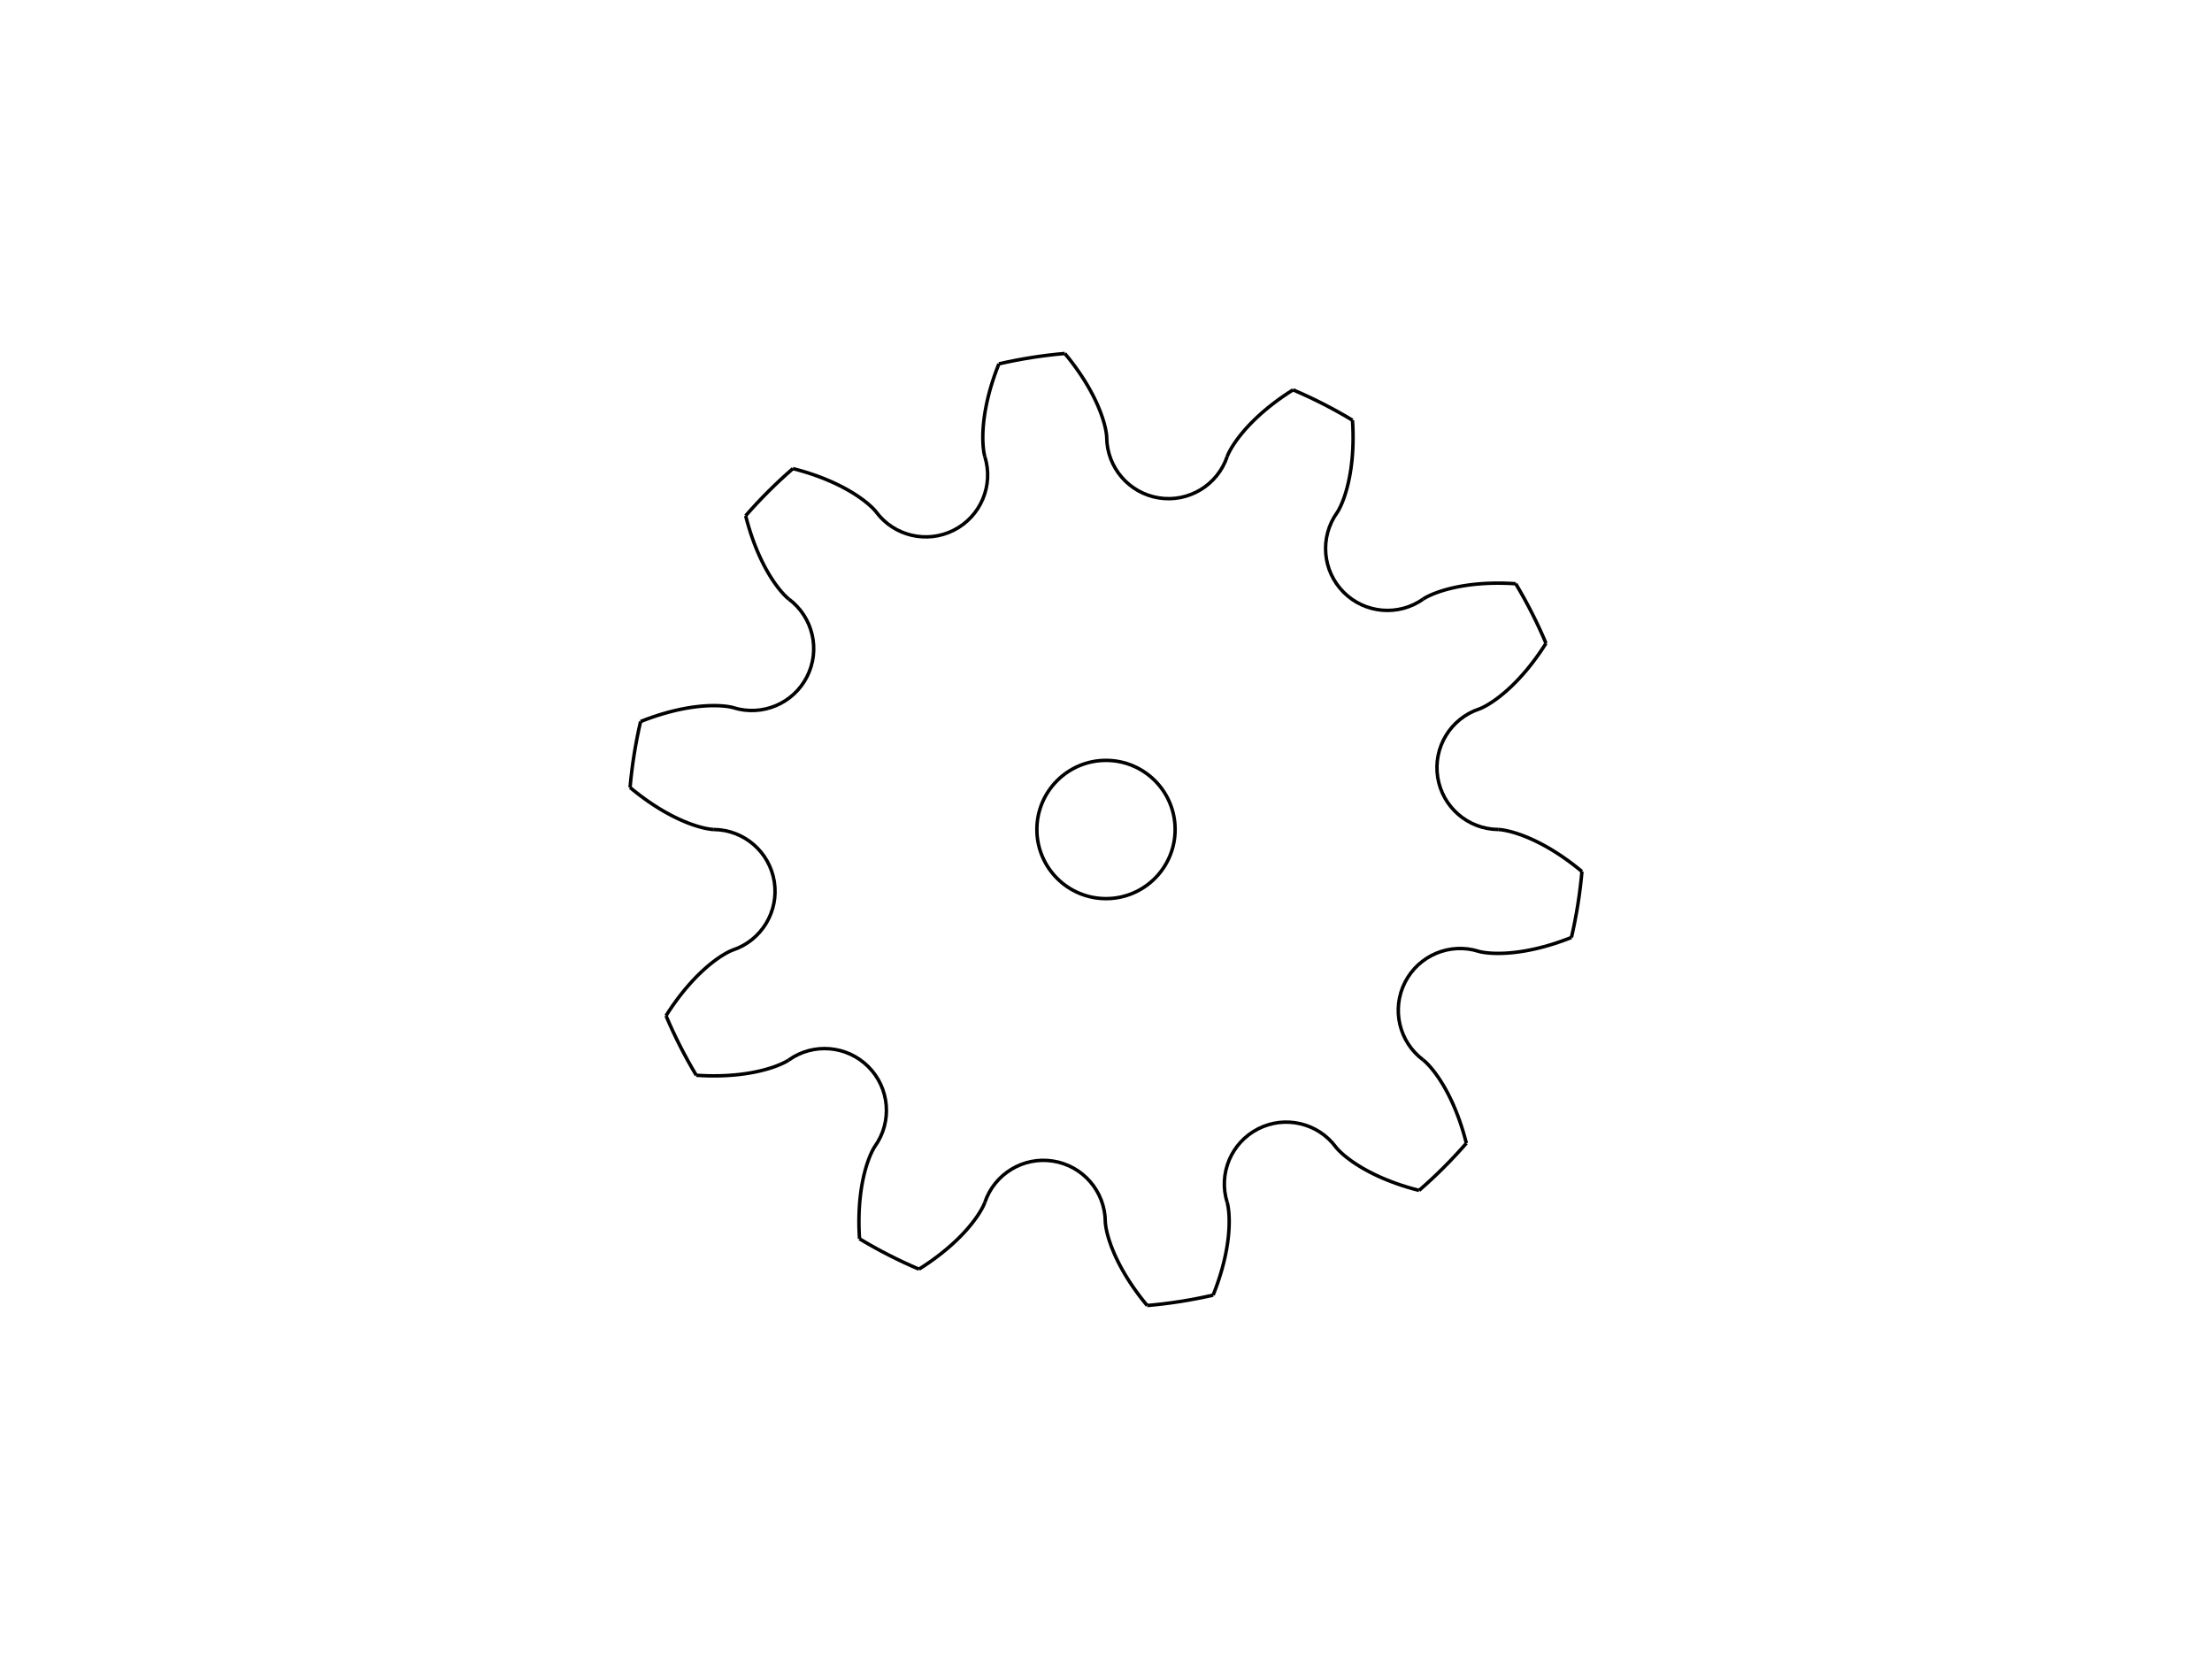
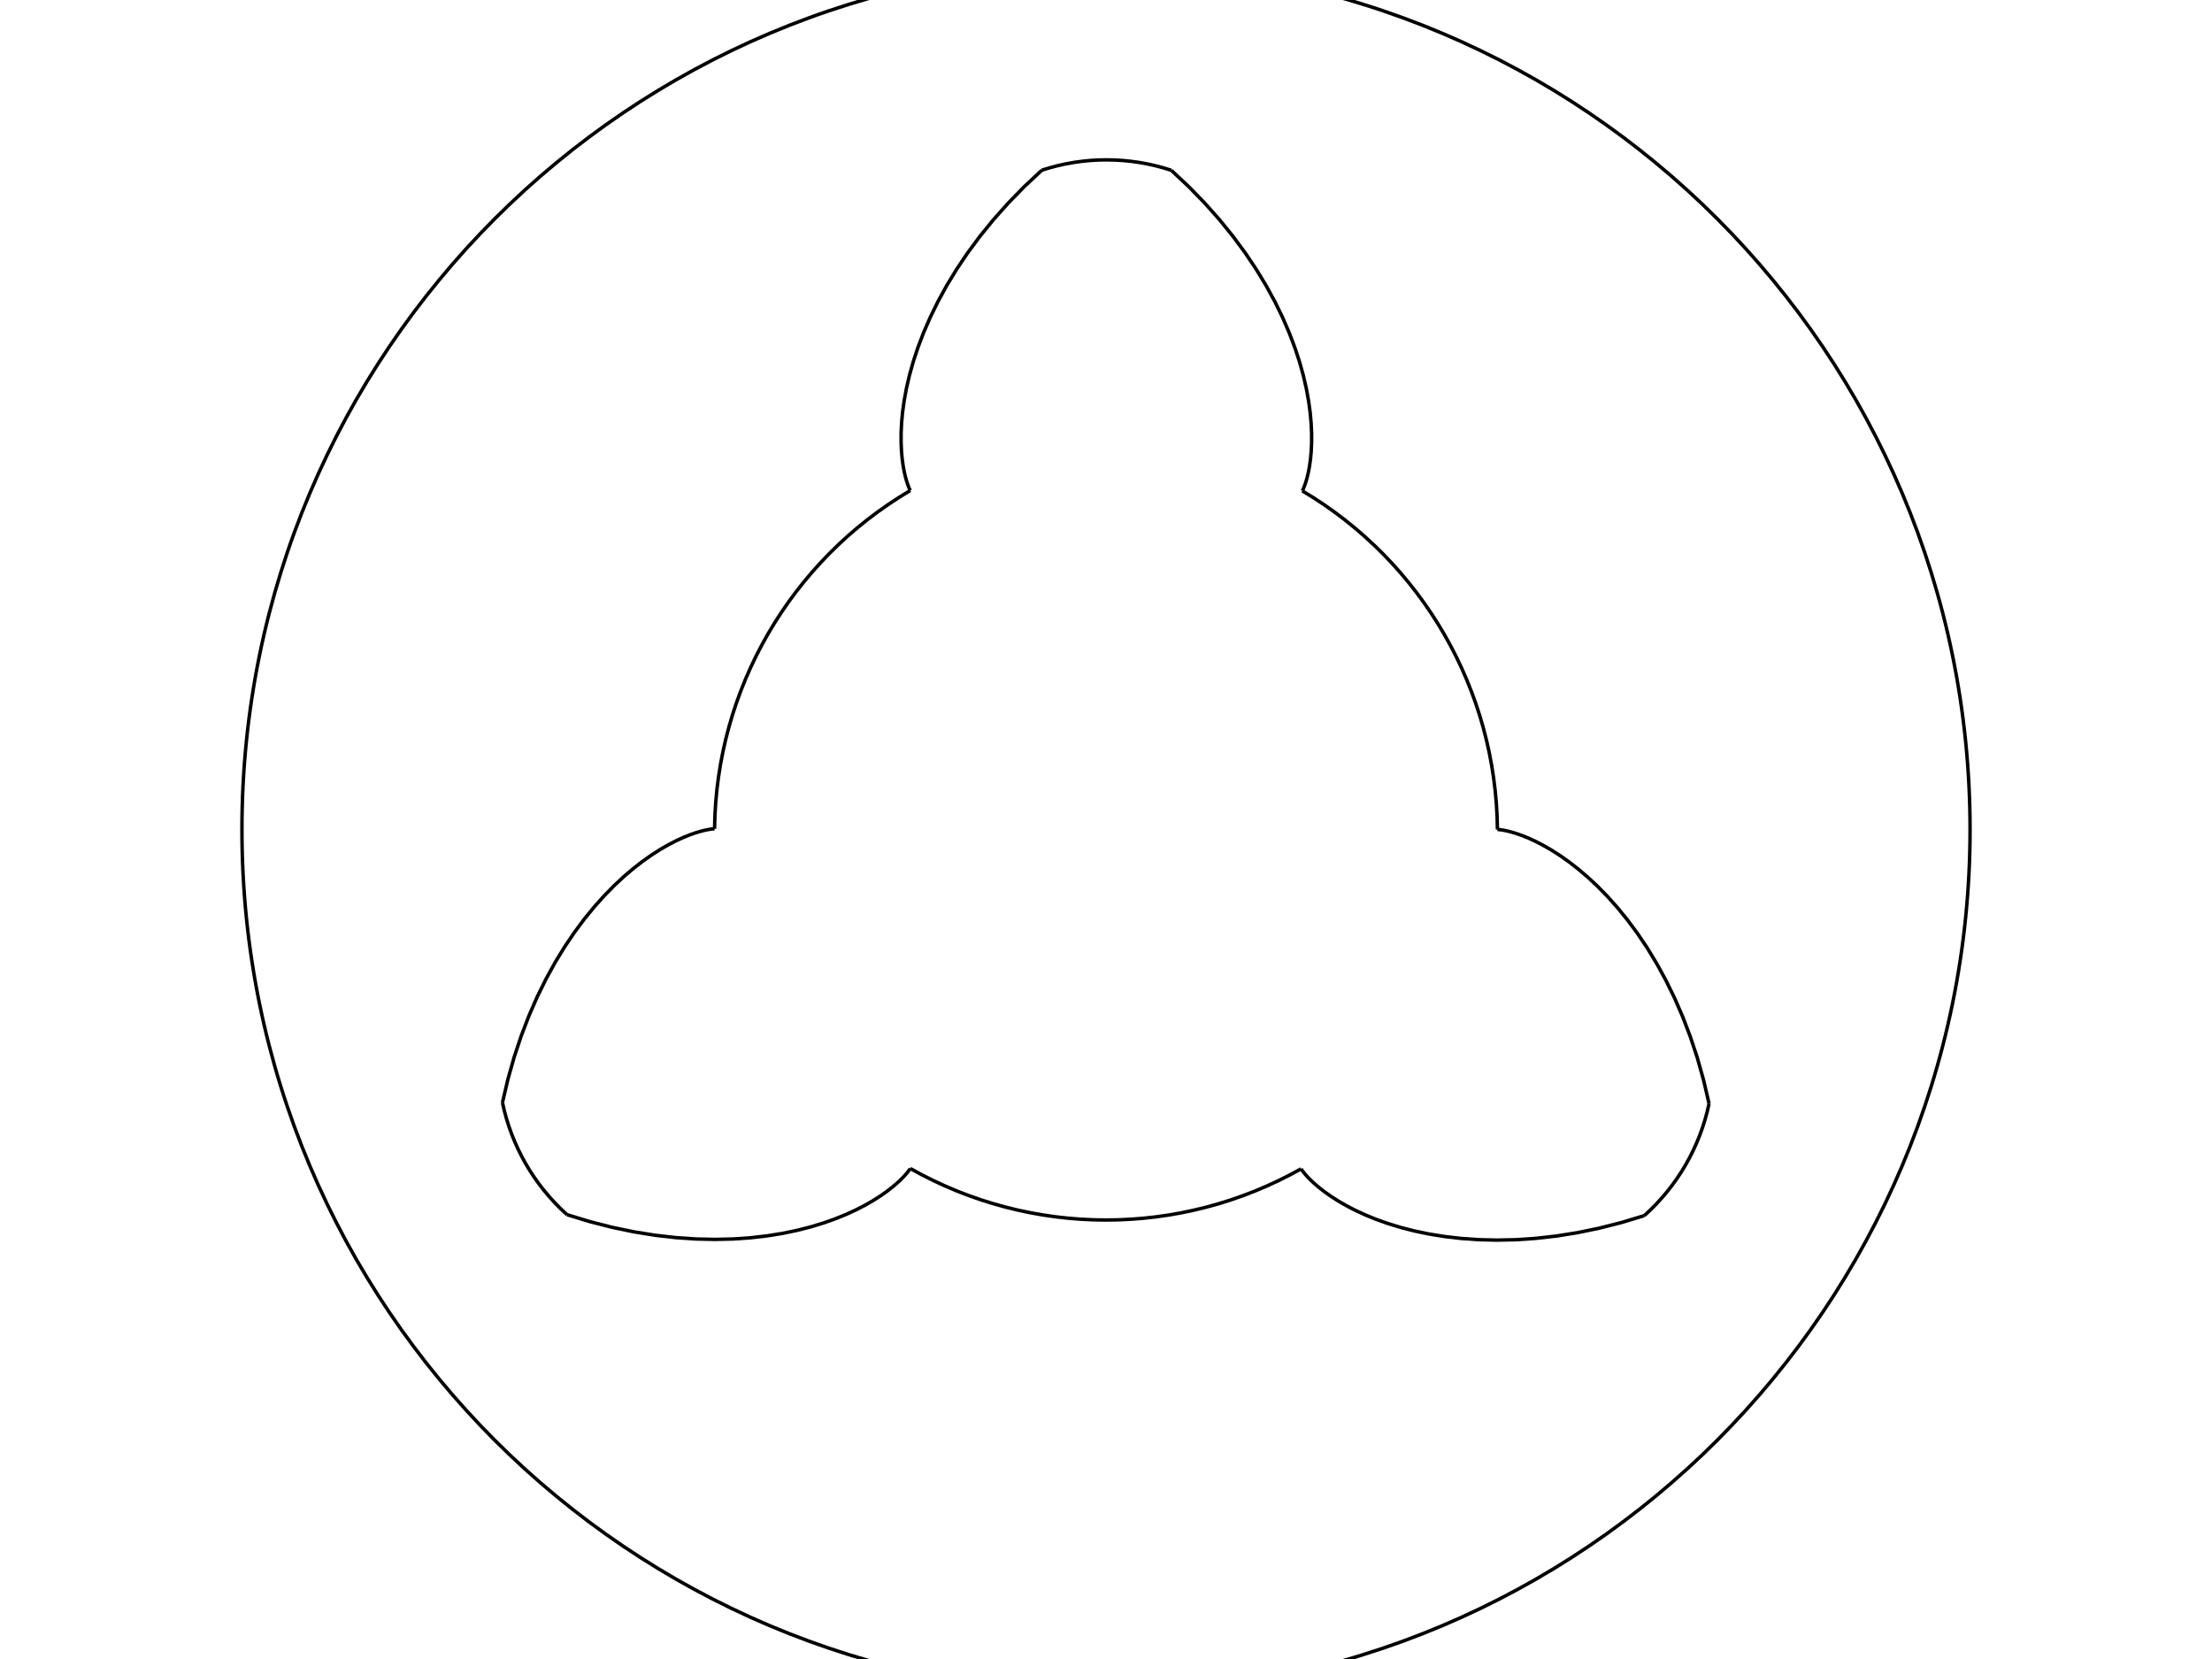
<svg xmlns="http://www.w3.org/2000/svg" version="1.1" viewBox="0 0 640 480" style="background: white">
  <g>
    <animateTransform attributeName="transform" attributeType="XML" type="rotate" from="0 320 240" to="360 320 240" dur="20s" repeatCount="indefinite" />
-     <ellipse id="axle" cx="320" cy="240" rx="20" ry="20" style="fill:none;stroke:black;stroke-width:1" />
+     <ellipse id="reference" cx="320" cy="240" rx="115" ry="115" style="fill:none;stroke:blue;stroke-width:0.333;stroke:none" />
+     <ellipse id="axle" cx="320" cy="240" rx="250" ry="250" style="fill:none;stroke:black;stroke-width:1" />
    <g transform="translate(320 240) ">
      <g id="toothn1" transform="rotate(0 0 0)">
-         <path style="fill:none;stroke:black;stroke-width:1" d="M 113.45 0 L 113.45 0 L 113.48 0 L 113.572 0.004 L 113.725 0.013 L 113.938 0.03 L 114.211 0.059 L 114.544 0.102 L 114.937 0.162 L 115.388 0.241 L 115.898 0.343 L 116.464 0.47 L 117.087 0.625 L 117.765 0.811 L 118.497 1.029 L 119.281 1.284 L 120.118 1.576 L 121.004 1.91 L 121.939 2.287 L 122.922 2.709 L 123.949 3.18 L 125.021 3.701 L 126.135 4.275 L 127.288 4.904 L 128.48 5.59 L 129.707 6.335 L 130.969 7.141 L 132.262 8.01 L 133.584 8.945 L 134.934 9.946 L 136.308 11.016 L 137.705 12.156M 137.705 12.156 A 138.24 138.24 0 0 1 134.665 31.234" />
-         <g transform="rotate(-17.89721 0 0)">
-           <path style="fill:none;stroke:black;stroke-width:1" d="M 113.45 0 L 113.45 0 L 113.48 -0 L 113.572 -0.004 L 113.725 -0.013 L 113.938 -0.03 L 114.211 -0.059 L 114.544 -0.102 L 114.937 -0.162 L 115.388 -0.241 L 115.898 -0.343 L 116.464 -0.47 L 117.087 -0.625 L 117.765 -0.811 L 118.497 -1.029 L 119.281 -1.284 L 120.118 -1.576 L 121.004 -1.91 L 121.939 -2.287 L 122.922 -2.709 L 123.949 -3.18 L 125.021 -3.701 L 126.135 -4.275 L 127.288 -4.904 L 128.48 -5.59 L 129.707 -6.335 L 130.969 -7.141 L 132.262 -8.01 L 133.584 -8.945 L 134.934 -9.946 L 136.308 -11.016 L 137.705 -12.156M 113.45 0 A 17.897 17.897 0 0 0 107.96 34.864" />
+         <path style="fill:none;stroke:black;stroke-width:1" d="M 113.253 0 L 113.253 0 L 113.37 0.004 L 113.721 0.028 L 114.304 0.096 L 115.114 0.227 L 116.147 0.443 L 117.397 0.763 L 118.855 1.208 L 120.512 1.798 L 122.358 2.551 L 124.381 3.485 L 126.568 4.619 L 128.904 5.968 L 131.373 7.548 L 133.96 9.374 L 136.647 11.46 L 139.414 13.818 L 142.243 16.459 L 145.113 19.394 L 148.002 22.632 L 150.889 26.179 L 153.751 30.043 L 156.566 34.227 L 159.309 38.736 L 161.957 43.57 L 164.486 48.73 L 166.871 54.216 L 169.087 60.023 L 171.111 66.147 L 172.917 72.584 L 174.482 79.324M 174.482 79.324 A 59.897 59.897 0 0 1 155.737 111.723" />
+         <g transform="rotate(-59.89721 0 0)">
+           <path style="fill:none;stroke:black;stroke-width:1" d="M 113.253 0 L 113.253 0 L 113.37 -0.004 L 113.721 -0.028 L 114.304 -0.096 L 115.114 -0.227 L 116.147 -0.443 L 117.397 -0.763 L 118.855 -1.208 L 120.512 -1.798 L 122.358 -2.551 L 124.381 -3.485 L 126.568 -4.619 L 128.904 -5.968 L 131.373 -7.548 L 133.96 -9.374 L 136.647 -11.46 L 139.414 -13.818 L 142.243 -16.459 L 145.113 -19.394 L 148.002 -22.632 L 150.889 -26.179 L 153.751 -30.043 L 156.566 -34.227 L 159.309 -38.736 L 161.957 -43.57 L 164.486 -48.73 L 166.871 -54.216 L 169.087 -60.023 L 171.111 -66.147 L 172.917 -72.584 L 174.482 -79.324M 113.253 0 A 115 115 0 0 1 56.802 97.978" />
        </g>
      </g>
-       <g id="toothn2" transform="rotate(36 0 0)">
-         <path style="fill:none;stroke:black;stroke-width:1" d="M 113.45 0 L 113.45 0 L 113.48 0 L 113.572 0.004 L 113.725 0.013 L 113.938 0.03 L 114.211 0.059 L 114.544 0.102 L 114.937 0.162 L 115.388 0.241 L 115.898 0.343 L 116.464 0.47 L 117.087 0.625 L 117.765 0.811 L 118.497 1.029 L 119.281 1.284 L 120.118 1.576 L 121.004 1.91 L 121.939 2.287 L 122.922 2.709 L 123.949 3.18 L 125.021 3.701 L 126.135 4.275 L 127.288 4.904 L 128.48 5.59 L 129.707 6.335 L 130.969 7.141 L 132.262 8.01 L 133.584 8.945 L 134.934 9.946 L 136.308 11.016 L 137.705 12.156M 137.705 12.156 A 138.24 138.24 0 0 1 134.665 31.234" />
-         <g transform="rotate(-17.89721 0 0)">
-           <path style="fill:none;stroke:black;stroke-width:1" d="M 113.45 0 L 113.45 0 L 113.48 -0 L 113.572 -0.004 L 113.725 -0.013 L 113.938 -0.03 L 114.211 -0.059 L 114.544 -0.102 L 114.937 -0.162 L 115.388 -0.241 L 115.898 -0.343 L 116.464 -0.47 L 117.087 -0.625 L 117.765 -0.811 L 118.497 -1.029 L 119.281 -1.284 L 120.118 -1.576 L 121.004 -1.91 L 121.939 -2.287 L 122.922 -2.709 L 123.949 -3.18 L 125.021 -3.701 L 126.135 -4.275 L 127.288 -4.904 L 128.48 -5.59 L 129.707 -6.335 L 130.969 -7.141 L 132.262 -8.01 L 133.584 -8.945 L 134.934 -9.946 L 136.308 -11.016 L 137.705 -12.156M 113.45 0 A 17.897 17.897 0 0 0 107.96 34.864" />
+       <g id="toothn2" transform="rotate(120 0 0)">
+         <path style="fill:none;stroke:black;stroke-width:1" d="M 113.253 0 L 113.253 0 L 113.37 0.004 L 113.721 0.028 L 114.304 0.096 L 115.114 0.227 L 116.147 0.443 L 117.397 0.763 L 118.855 1.208 L 120.512 1.798 L 122.358 2.551 L 124.381 3.485 L 126.568 4.619 L 128.904 5.968 L 131.373 7.548 L 133.96 9.374 L 136.647 11.46 L 139.414 13.818 L 142.243 16.459 L 145.113 19.394 L 148.002 22.632 L 150.889 26.179 L 153.751 30.043 L 156.566 34.227 L 159.309 38.736 L 161.957 43.57 L 164.486 48.73 L 166.871 54.216 L 169.087 60.023 L 171.111 66.147 L 172.917 72.584 L 174.482 79.324M 174.482 79.324 A 59.897 59.897 0 0 1 155.737 111.723" />
+         <g transform="rotate(-59.89721 0 0)">
+           <path style="fill:none;stroke:black;stroke-width:1" d="M 113.253 0 L 113.253 0 L 113.37 -0.004 L 113.721 -0.028 L 114.304 -0.096 L 115.114 -0.227 L 116.147 -0.443 L 117.397 -0.763 L 118.855 -1.208 L 120.512 -1.798 L 122.358 -2.551 L 124.381 -3.485 L 126.568 -4.619 L 128.904 -5.968 L 131.373 -7.548 L 133.96 -9.374 L 136.647 -11.46 L 139.414 -13.818 L 142.243 -16.459 L 145.113 -19.394 L 148.002 -22.632 L 150.889 -26.179 L 153.751 -30.043 L 156.566 -34.227 L 159.309 -38.736 L 161.957 -43.57 L 164.486 -48.73 L 166.871 -54.216 L 169.087 -60.023 L 171.111 -66.147 L 172.917 -72.584 L 174.482 -79.324M 113.253 0 A 115 115 0 0 1 56.802 97.978" />
        </g>
      </g>
-       <g id="toothn3" transform="rotate(72 0 0)">
-         <path style="fill:none;stroke:black;stroke-width:1" d="M 113.45 0 L 113.45 0 L 113.48 0 L 113.572 0.004 L 113.725 0.013 L 113.938 0.03 L 114.211 0.059 L 114.544 0.102 L 114.937 0.162 L 115.388 0.241 L 115.898 0.343 L 116.464 0.47 L 117.087 0.625 L 117.765 0.811 L 118.497 1.029 L 119.281 1.284 L 120.118 1.576 L 121.004 1.91 L 121.939 2.287 L 122.922 2.709 L 123.949 3.18 L 125.021 3.701 L 126.135 4.275 L 127.288 4.904 L 128.48 5.59 L 129.707 6.335 L 130.969 7.141 L 132.262 8.01 L 133.584 8.945 L 134.934 9.946 L 136.308 11.016 L 137.705 12.156M 137.705 12.156 A 138.24 138.24 0 0 1 134.665 31.234" />
-         <g transform="rotate(-17.89721 0 0)">
-           <path style="fill:none;stroke:black;stroke-width:1" d="M 113.45 0 L 113.45 0 L 113.48 -0 L 113.572 -0.004 L 113.725 -0.013 L 113.938 -0.03 L 114.211 -0.059 L 114.544 -0.102 L 114.937 -0.162 L 115.388 -0.241 L 115.898 -0.343 L 116.464 -0.47 L 117.087 -0.625 L 117.765 -0.811 L 118.497 -1.029 L 119.281 -1.284 L 120.118 -1.576 L 121.004 -1.91 L 121.939 -2.287 L 122.922 -2.709 L 123.949 -3.18 L 125.021 -3.701 L 126.135 -4.275 L 127.288 -4.904 L 128.48 -5.59 L 129.707 -6.335 L 130.969 -7.141 L 132.262 -8.01 L 133.584 -8.945 L 134.934 -9.946 L 136.308 -11.016 L 137.705 -12.156M 113.45 0 A 17.897 17.897 0 0 0 107.96 34.864" />
-         </g>
-       </g>
-       <g id="toothn4" transform="rotate(108 0 0)">
-         <path style="fill:none;stroke:black;stroke-width:1" d="M 113.45 0 L 113.45 0 L 113.48 0 L 113.572 0.004 L 113.725 0.013 L 113.938 0.03 L 114.211 0.059 L 114.544 0.102 L 114.937 0.162 L 115.388 0.241 L 115.898 0.343 L 116.464 0.47 L 117.087 0.625 L 117.765 0.811 L 118.497 1.029 L 119.281 1.284 L 120.118 1.576 L 121.004 1.91 L 121.939 2.287 L 122.922 2.709 L 123.949 3.18 L 125.021 3.701 L 126.135 4.275 L 127.288 4.904 L 128.48 5.59 L 129.707 6.335 L 130.969 7.141 L 132.262 8.01 L 133.584 8.945 L 134.934 9.946 L 136.308 11.016 L 137.705 12.156M 137.705 12.156 A 138.24 138.24 0 0 1 134.665 31.234" />
-         <g transform="rotate(-17.89721 0 0)">
-           <path style="fill:none;stroke:black;stroke-width:1" d="M 113.45 0 L 113.45 0 L 113.48 -0 L 113.572 -0.004 L 113.725 -0.013 L 113.938 -0.03 L 114.211 -0.059 L 114.544 -0.102 L 114.937 -0.162 L 115.388 -0.241 L 115.898 -0.343 L 116.464 -0.47 L 117.087 -0.625 L 117.765 -0.811 L 118.497 -1.029 L 119.281 -1.284 L 120.118 -1.576 L 121.004 -1.91 L 121.939 -2.287 L 122.922 -2.709 L 123.949 -3.18 L 125.021 -3.701 L 126.135 -4.275 L 127.288 -4.904 L 128.48 -5.59 L 129.707 -6.335 L 130.969 -7.141 L 132.262 -8.01 L 133.584 -8.945 L 134.934 -9.946 L 136.308 -11.016 L 137.705 -12.156M 113.45 0 A 17.897 17.897 0 0 0 107.96 34.864" />
-         </g>
-       </g>
-       <g id="toothn5" transform="rotate(144 0 0)">
-         <path style="fill:none;stroke:black;stroke-width:1" d="M 113.45 0 L 113.45 0 L 113.48 0 L 113.572 0.004 L 113.725 0.013 L 113.938 0.03 L 114.211 0.059 L 114.544 0.102 L 114.937 0.162 L 115.388 0.241 L 115.898 0.343 L 116.464 0.47 L 117.087 0.625 L 117.765 0.811 L 118.497 1.029 L 119.281 1.284 L 120.118 1.576 L 121.004 1.91 L 121.939 2.287 L 122.922 2.709 L 123.949 3.18 L 125.021 3.701 L 126.135 4.275 L 127.288 4.904 L 128.48 5.59 L 129.707 6.335 L 130.969 7.141 L 132.262 8.01 L 133.584 8.945 L 134.934 9.946 L 136.308 11.016 L 137.705 12.156M 137.705 12.156 A 138.24 138.24 0 0 1 134.665 31.234" />
-         <g transform="rotate(-17.89721 0 0)">
-           <path style="fill:none;stroke:black;stroke-width:1" d="M 113.45 0 L 113.45 0 L 113.48 -0 L 113.572 -0.004 L 113.725 -0.013 L 113.938 -0.03 L 114.211 -0.059 L 114.544 -0.102 L 114.937 -0.162 L 115.388 -0.241 L 115.898 -0.343 L 116.464 -0.47 L 117.087 -0.625 L 117.765 -0.811 L 118.497 -1.029 L 119.281 -1.284 L 120.118 -1.576 L 121.004 -1.91 L 121.939 -2.287 L 122.922 -2.709 L 123.949 -3.18 L 125.021 -3.701 L 126.135 -4.275 L 127.288 -4.904 L 128.48 -5.59 L 129.707 -6.335 L 130.969 -7.141 L 132.262 -8.01 L 133.584 -8.945 L 134.934 -9.946 L 136.308 -11.016 L 137.705 -12.156M 113.45 0 A 17.897 17.897 0 0 0 107.96 34.864" />
-         </g>
-       </g>
-       <g id="toothn6" transform="rotate(180 0 0)">
-         <path style="fill:none;stroke:black;stroke-width:1" d="M 113.45 0 L 113.45 0 L 113.48 0 L 113.572 0.004 L 113.725 0.013 L 113.938 0.03 L 114.211 0.059 L 114.544 0.102 L 114.937 0.162 L 115.388 0.241 L 115.898 0.343 L 116.464 0.47 L 117.087 0.625 L 117.765 0.811 L 118.497 1.029 L 119.281 1.284 L 120.118 1.576 L 121.004 1.91 L 121.939 2.287 L 122.922 2.709 L 123.949 3.18 L 125.021 3.701 L 126.135 4.275 L 127.288 4.904 L 128.48 5.59 L 129.707 6.335 L 130.969 7.141 L 132.262 8.01 L 133.584 8.945 L 134.934 9.946 L 136.308 11.016 L 137.705 12.156M 137.705 12.156 A 138.24 138.24 0 0 1 134.665 31.234" />
-         <g transform="rotate(-17.89721 0 0)">
-           <path style="fill:none;stroke:black;stroke-width:1" d="M 113.45 0 L 113.45 0 L 113.48 -0 L 113.572 -0.004 L 113.725 -0.013 L 113.938 -0.03 L 114.211 -0.059 L 114.544 -0.102 L 114.937 -0.162 L 115.388 -0.241 L 115.898 -0.343 L 116.464 -0.47 L 117.087 -0.625 L 117.765 -0.811 L 118.497 -1.029 L 119.281 -1.284 L 120.118 -1.576 L 121.004 -1.91 L 121.939 -2.287 L 122.922 -2.709 L 123.949 -3.18 L 125.021 -3.701 L 126.135 -4.275 L 127.288 -4.904 L 128.48 -5.59 L 129.707 -6.335 L 130.969 -7.141 L 132.262 -8.01 L 133.584 -8.945 L 134.934 -9.946 L 136.308 -11.016 L 137.705 -12.156M 113.45 0 A 17.897 17.897 0 0 0 107.96 34.864" />
-         </g>
-       </g>
-       <g id="toothn7" transform="rotate(216 0 0)">
-         <path style="fill:none;stroke:black;stroke-width:1" d="M 113.45 0 L 113.45 0 L 113.48 0 L 113.572 0.004 L 113.725 0.013 L 113.938 0.03 L 114.211 0.059 L 114.544 0.102 L 114.937 0.162 L 115.388 0.241 L 115.898 0.343 L 116.464 0.47 L 117.087 0.625 L 117.765 0.811 L 118.497 1.029 L 119.281 1.284 L 120.118 1.576 L 121.004 1.91 L 121.939 2.287 L 122.922 2.709 L 123.949 3.18 L 125.021 3.701 L 126.135 4.275 L 127.288 4.904 L 128.48 5.59 L 129.707 6.335 L 130.969 7.141 L 132.262 8.01 L 133.584 8.945 L 134.934 9.946 L 136.308 11.016 L 137.705 12.156M 137.705 12.156 A 138.24 138.24 0 0 1 134.665 31.234" />
-         <g transform="rotate(-17.89721 0 0)">
-           <path style="fill:none;stroke:black;stroke-width:1" d="M 113.45 0 L 113.45 0 L 113.48 -0 L 113.572 -0.004 L 113.725 -0.013 L 113.938 -0.03 L 114.211 -0.059 L 114.544 -0.102 L 114.937 -0.162 L 115.388 -0.241 L 115.898 -0.343 L 116.464 -0.47 L 117.087 -0.625 L 117.765 -0.811 L 118.497 -1.029 L 119.281 -1.284 L 120.118 -1.576 L 121.004 -1.91 L 121.939 -2.287 L 122.922 -2.709 L 123.949 -3.18 L 125.021 -3.701 L 126.135 -4.275 L 127.288 -4.904 L 128.48 -5.59 L 129.707 -6.335 L 130.969 -7.141 L 132.262 -8.01 L 133.584 -8.945 L 134.934 -9.946 L 136.308 -11.016 L 137.705 -12.156M 113.45 0 A 17.897 17.897 0 0 0 107.96 34.864" />
-         </g>
-       </g>
-       <g id="toothn8" transform="rotate(252 0 0)">
-         <path style="fill:none;stroke:black;stroke-width:1" d="M 113.45 0 L 113.45 0 L 113.48 0 L 113.572 0.004 L 113.725 0.013 L 113.938 0.03 L 114.211 0.059 L 114.544 0.102 L 114.937 0.162 L 115.388 0.241 L 115.898 0.343 L 116.464 0.47 L 117.087 0.625 L 117.765 0.811 L 118.497 1.029 L 119.281 1.284 L 120.118 1.576 L 121.004 1.91 L 121.939 2.287 L 122.922 2.709 L 123.949 3.18 L 125.021 3.701 L 126.135 4.275 L 127.288 4.904 L 128.48 5.59 L 129.707 6.335 L 130.969 7.141 L 132.262 8.01 L 133.584 8.945 L 134.934 9.946 L 136.308 11.016 L 137.705 12.156M 137.705 12.156 A 138.24 138.24 0 0 1 134.665 31.234" />
-         <g transform="rotate(-17.89721 0 0)">
-           <path style="fill:none;stroke:black;stroke-width:1" d="M 113.45 0 L 113.45 0 L 113.48 -0 L 113.572 -0.004 L 113.725 -0.013 L 113.938 -0.03 L 114.211 -0.059 L 114.544 -0.102 L 114.937 -0.162 L 115.388 -0.241 L 115.898 -0.343 L 116.464 -0.47 L 117.087 -0.625 L 117.765 -0.811 L 118.497 -1.029 L 119.281 -1.284 L 120.118 -1.576 L 121.004 -1.91 L 121.939 -2.287 L 122.922 -2.709 L 123.949 -3.18 L 125.021 -3.701 L 126.135 -4.275 L 127.288 -4.904 L 128.48 -5.59 L 129.707 -6.335 L 130.969 -7.141 L 132.262 -8.01 L 133.584 -8.945 L 134.934 -9.946 L 136.308 -11.016 L 137.705 -12.156M 113.45 0 A 17.897 17.897 0 0 0 107.96 34.864" />
-         </g>
-       </g>
-       <g id="toothn9" transform="rotate(288 0 0)">
-         <path style="fill:none;stroke:black;stroke-width:1" d="M 113.45 0 L 113.45 0 L 113.48 0 L 113.572 0.004 L 113.725 0.013 L 113.938 0.03 L 114.211 0.059 L 114.544 0.102 L 114.937 0.162 L 115.388 0.241 L 115.898 0.343 L 116.464 0.47 L 117.087 0.625 L 117.765 0.811 L 118.497 1.029 L 119.281 1.284 L 120.118 1.576 L 121.004 1.91 L 121.939 2.287 L 122.922 2.709 L 123.949 3.18 L 125.021 3.701 L 126.135 4.275 L 127.288 4.904 L 128.48 5.59 L 129.707 6.335 L 130.969 7.141 L 132.262 8.01 L 133.584 8.945 L 134.934 9.946 L 136.308 11.016 L 137.705 12.156M 137.705 12.156 A 138.24 138.24 0 0 1 134.665 31.234" />
-         <g transform="rotate(-17.89721 0 0)">
-           <path style="fill:none;stroke:black;stroke-width:1" d="M 113.45 0 L 113.45 0 L 113.48 -0 L 113.572 -0.004 L 113.725 -0.013 L 113.938 -0.03 L 114.211 -0.059 L 114.544 -0.102 L 114.937 -0.162 L 115.388 -0.241 L 115.898 -0.343 L 116.464 -0.47 L 117.087 -0.625 L 117.765 -0.811 L 118.497 -1.029 L 119.281 -1.284 L 120.118 -1.576 L 121.004 -1.91 L 121.939 -2.287 L 122.922 -2.709 L 123.949 -3.18 L 125.021 -3.701 L 126.135 -4.275 L 127.288 -4.904 L 128.48 -5.59 L 129.707 -6.335 L 130.969 -7.141 L 132.262 -8.01 L 133.584 -8.945 L 134.934 -9.946 L 136.308 -11.016 L 137.705 -12.156M 113.45 0 A 17.897 17.897 0 0 0 107.96 34.864" />
-         </g>
-       </g>
-       <g id="toothn10" transform="rotate(324 0 0)">
-         <path style="fill:none;stroke:black;stroke-width:1" d="M 113.45 0 L 113.45 0 L 113.48 0 L 113.572 0.004 L 113.725 0.013 L 113.938 0.03 L 114.211 0.059 L 114.544 0.102 L 114.937 0.162 L 115.388 0.241 L 115.898 0.343 L 116.464 0.47 L 117.087 0.625 L 117.765 0.811 L 118.497 1.029 L 119.281 1.284 L 120.118 1.576 L 121.004 1.91 L 121.939 2.287 L 122.922 2.709 L 123.949 3.18 L 125.021 3.701 L 126.135 4.275 L 127.288 4.904 L 128.48 5.59 L 129.707 6.335 L 130.969 7.141 L 132.262 8.01 L 133.584 8.945 L 134.934 9.946 L 136.308 11.016 L 137.705 12.156M 137.705 12.156 A 138.24 138.24 0 0 1 134.665 31.234" />
-         <g transform="rotate(-17.89721 0 0)">
-           <path style="fill:none;stroke:black;stroke-width:1" d="M 113.45 0 L 113.45 0 L 113.48 -0 L 113.572 -0.004 L 113.725 -0.013 L 113.938 -0.03 L 114.211 -0.059 L 114.544 -0.102 L 114.937 -0.162 L 115.388 -0.241 L 115.898 -0.343 L 116.464 -0.47 L 117.087 -0.625 L 117.765 -0.811 L 118.497 -1.029 L 119.281 -1.284 L 120.118 -1.576 L 121.004 -1.91 L 121.939 -2.287 L 122.922 -2.709 L 123.949 -3.18 L 125.021 -3.701 L 126.135 -4.275 L 127.288 -4.904 L 128.48 -5.59 L 129.707 -6.335 L 130.969 -7.141 L 132.262 -8.01 L 133.584 -8.945 L 134.934 -9.946 L 136.308 -11.016 L 137.705 -12.156M 113.45 0 A 17.897 17.897 0 0 0 107.96 34.864" />
+       <g id="toothn3" transform="rotate(240 0 0)">
+         <path style="fill:none;stroke:black;stroke-width:1" d="M 113.253 0 L 113.253 0 L 113.37 0.004 L 113.721 0.028 L 114.304 0.096 L 115.114 0.227 L 116.147 0.443 L 117.397 0.763 L 118.855 1.208 L 120.512 1.798 L 122.358 2.551 L 124.381 3.485 L 126.568 4.619 L 128.904 5.968 L 131.373 7.548 L 133.96 9.374 L 136.647 11.46 L 139.414 13.818 L 142.243 16.459 L 145.113 19.394 L 148.002 22.632 L 150.889 26.179 L 153.751 30.043 L 156.566 34.227 L 159.309 38.736 L 161.957 43.57 L 164.486 48.73 L 166.871 54.216 L 169.087 60.023 L 171.111 66.147 L 172.917 72.584 L 174.482 79.324M 174.482 79.324 A 59.897 59.897 0 0 1 155.737 111.723" />
+         <g transform="rotate(-59.89721 0 0)">
+           <path style="fill:none;stroke:black;stroke-width:1" d="M 113.253 0 L 113.253 0 L 113.37 -0.004 L 113.721 -0.028 L 114.304 -0.096 L 115.114 -0.227 L 116.147 -0.443 L 117.397 -0.763 L 118.855 -1.208 L 120.512 -1.798 L 122.358 -2.551 L 124.381 -3.485 L 126.568 -4.619 L 128.904 -5.968 L 131.373 -7.548 L 133.96 -9.374 L 136.647 -11.46 L 139.414 -13.818 L 142.243 -16.459 L 145.113 -19.394 L 148.002 -22.632 L 150.889 -26.179 L 153.751 -30.043 L 156.566 -34.227 L 159.309 -38.736 L 161.957 -43.57 L 164.486 -48.73 L 166.871 -54.216 L 169.087 -60.023 L 171.111 -66.147 L 172.917 -72.584 L 174.482 -79.324M 113.253 0 A 115 115 0 0 1 56.802 97.978" />
        </g>
      </g>
    </g>
  </g>
</svg>
